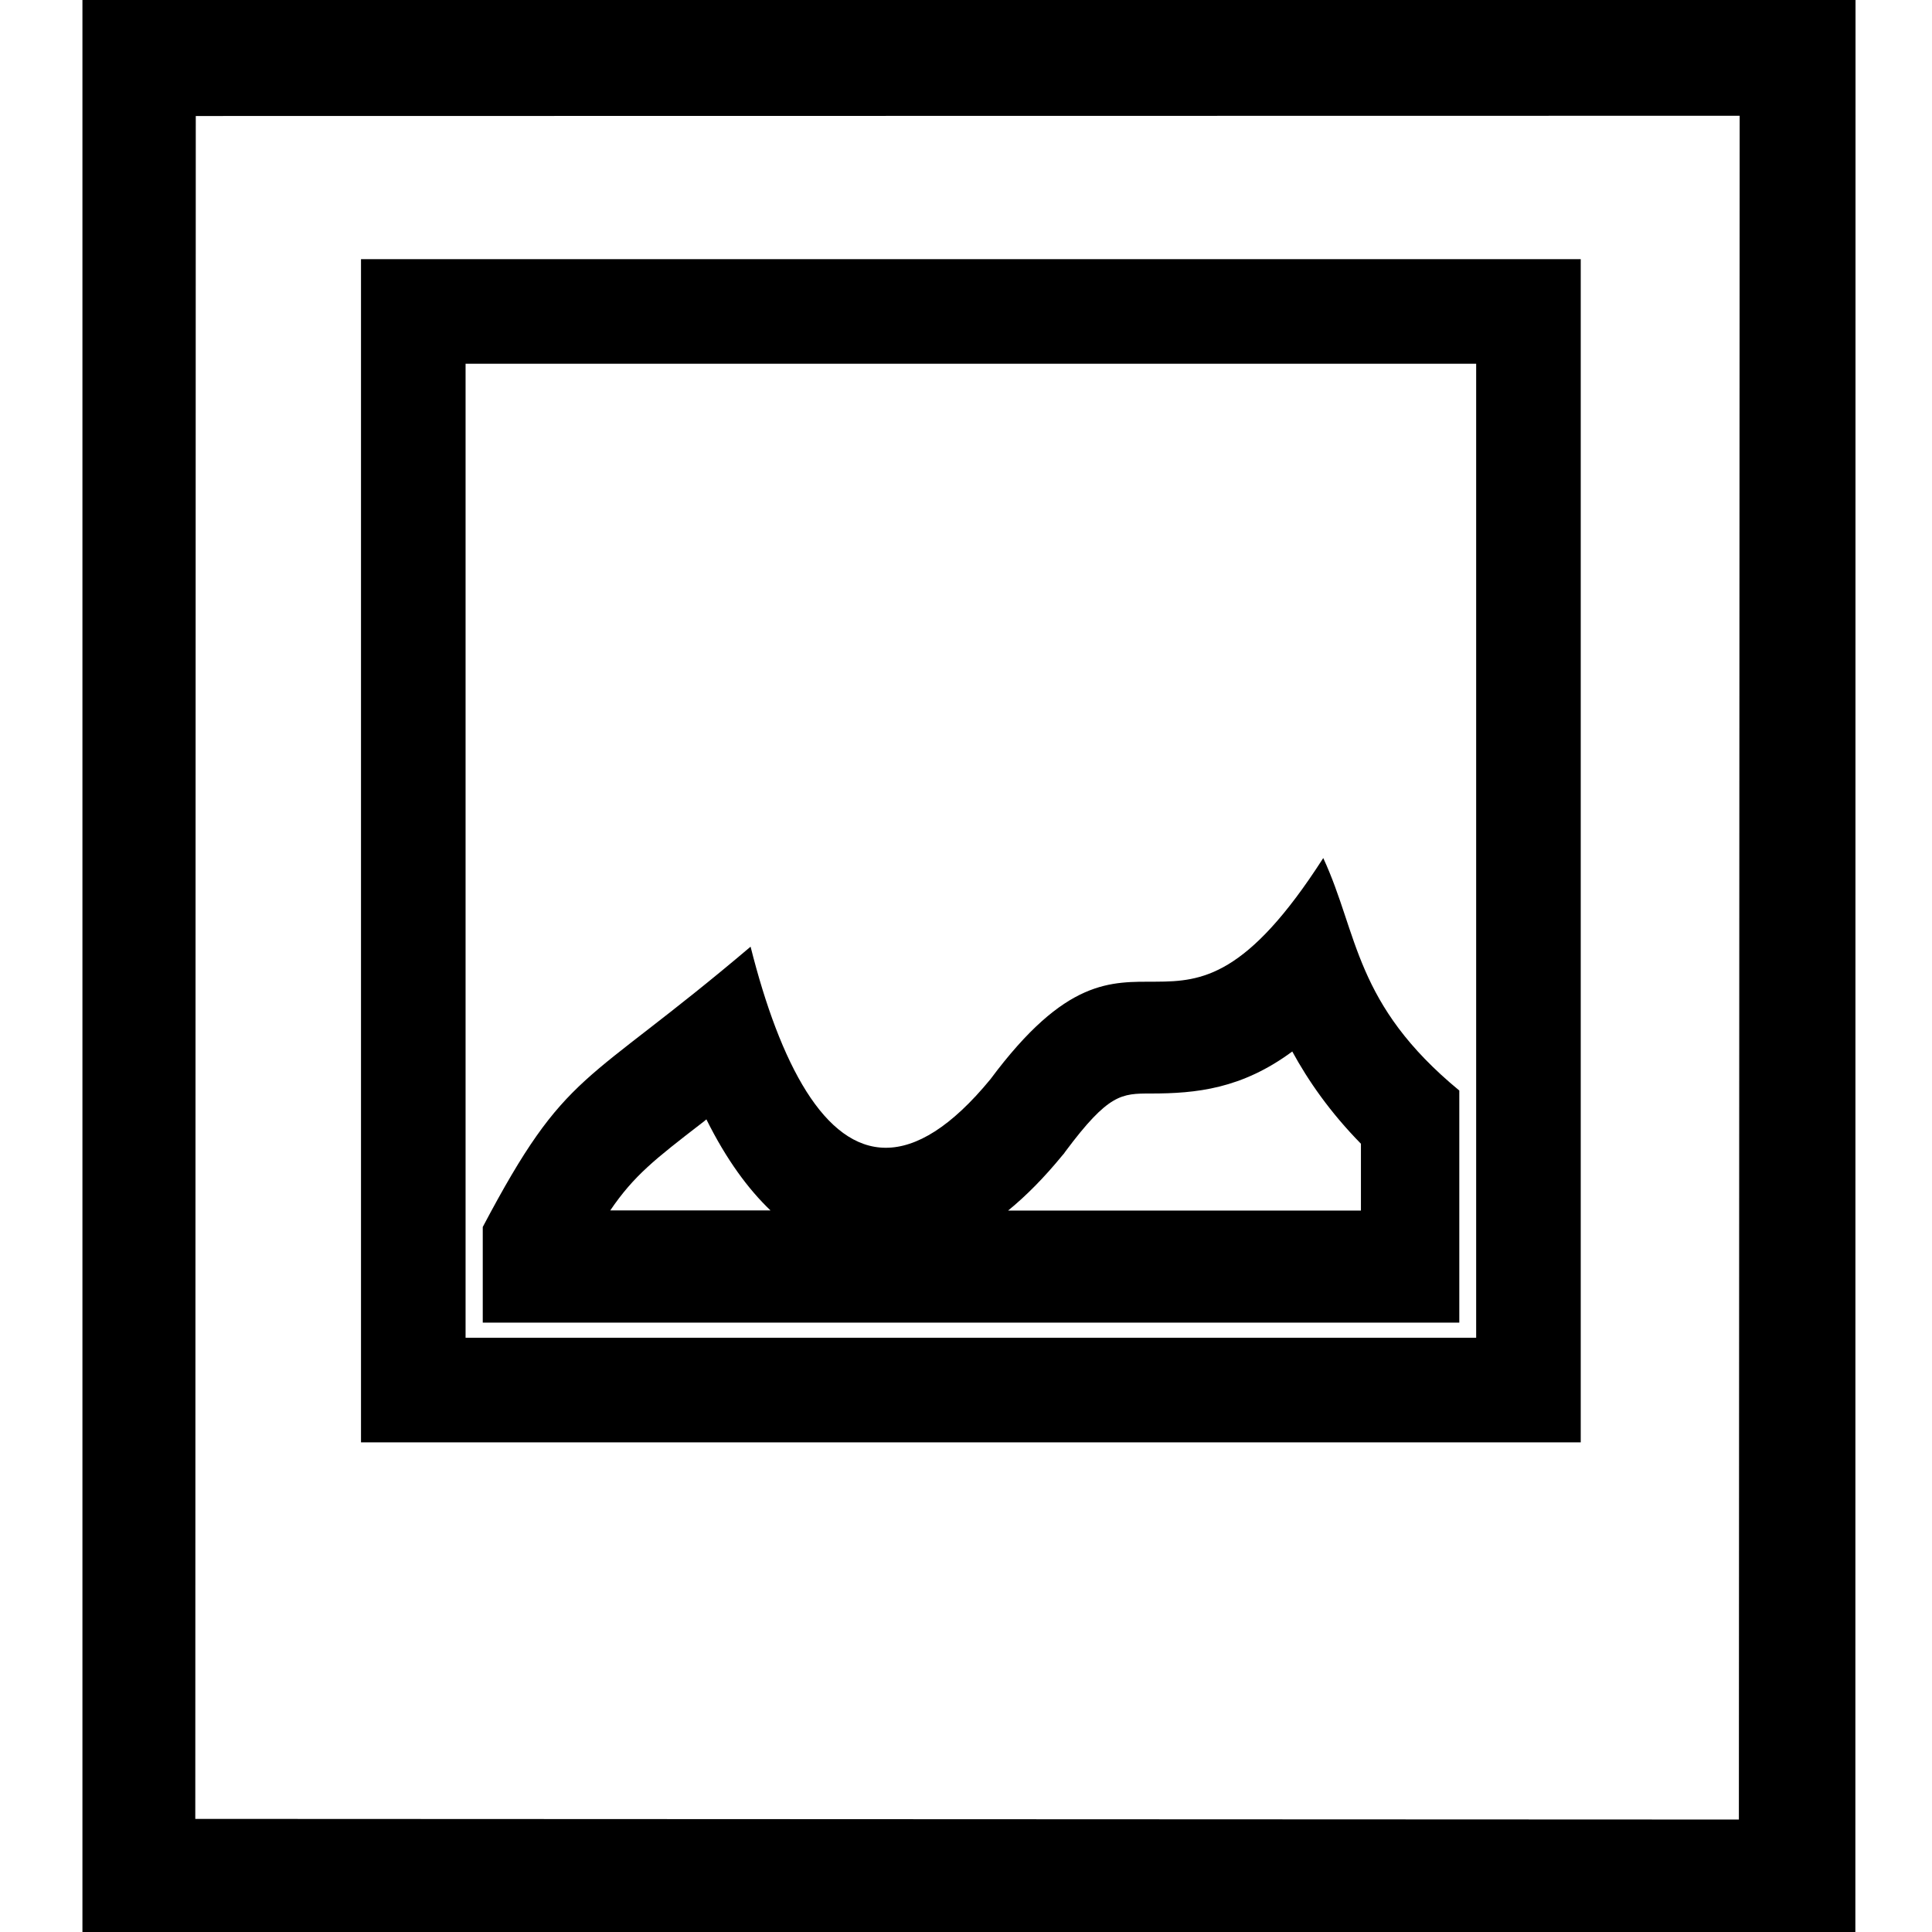
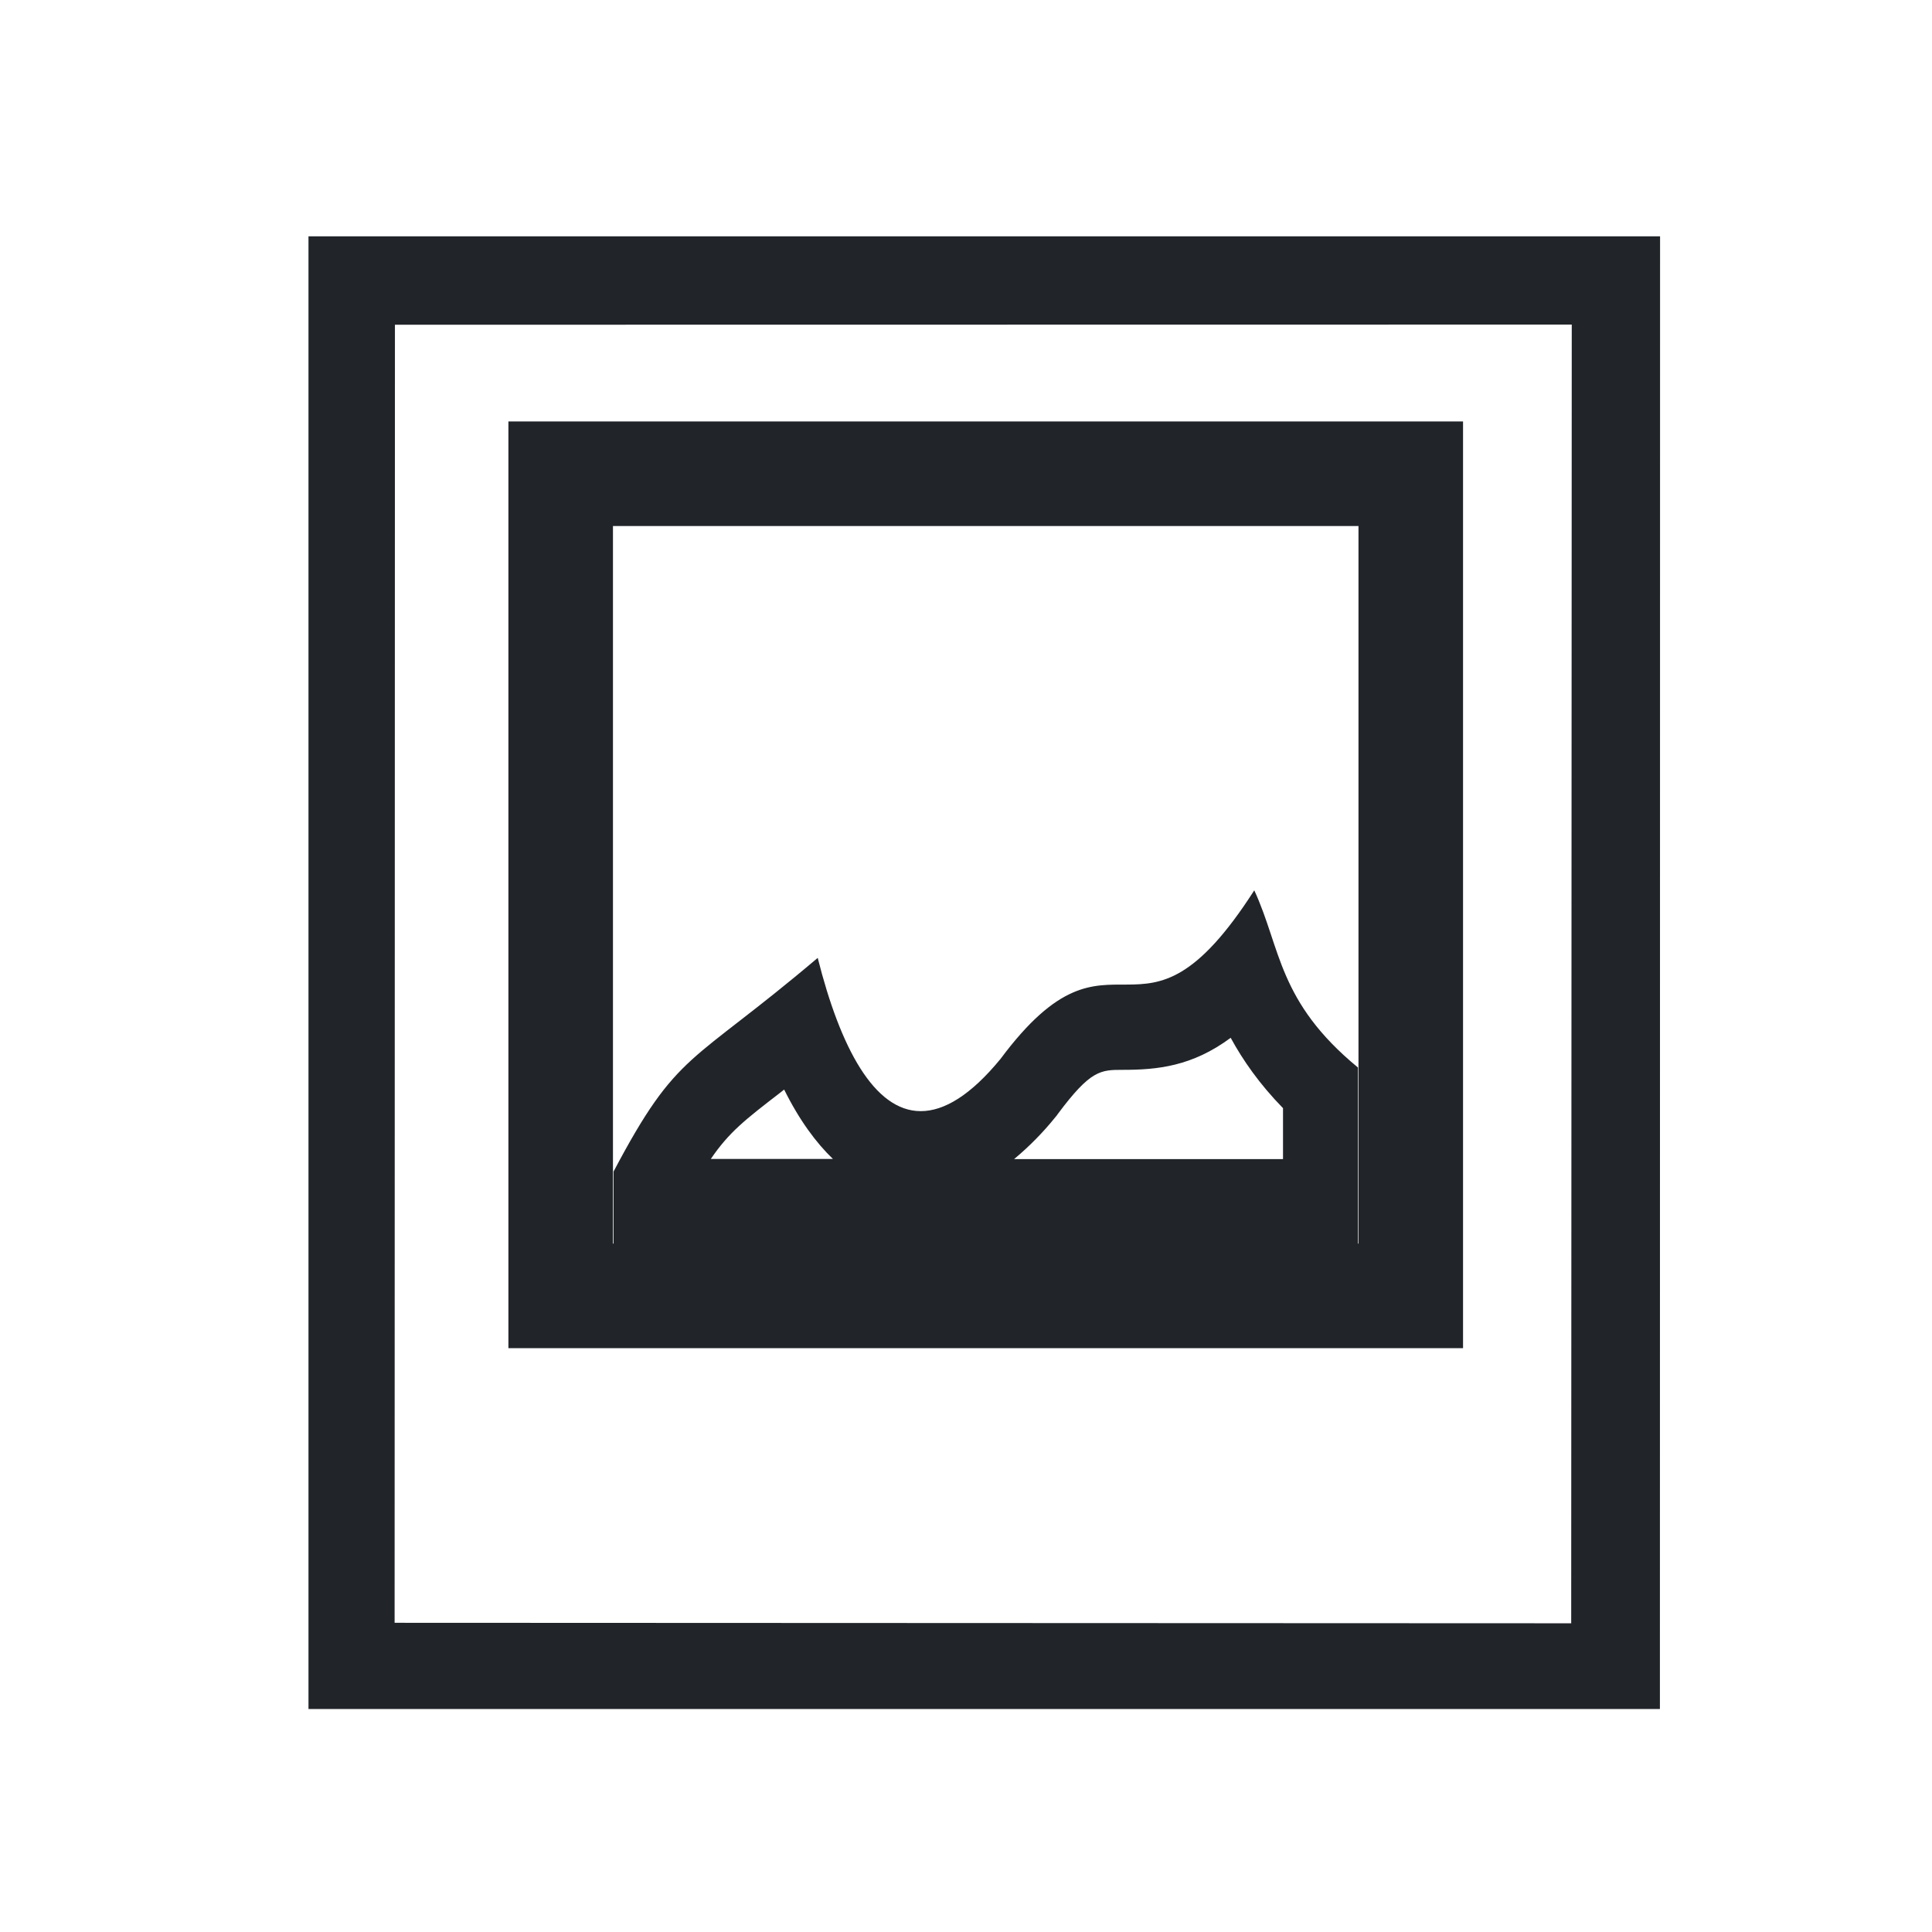
- <svg xmlns="http://www.w3.org/2000/svg" version="1.1" id="Layer_1" x="0px" y="0px" width="24px" height="24px" viewBox="0 0 24 24" style="enable-background:new 0 0 24 24;" xml:space="preserve">
-   <defs id="defs938" />
-   <style type="text/css" id="style898">
- 
- 	.st5{stroke:#1F1F1F;stroke-miterlimit:20;}
- 	.st6{fill:#454545;}
- 
- </style>
-   <path class="st6" d="M 21.611,1 21.601,22.603 2.426,22.595 2.432,1.441 21.731,1.438 M 23.05,0 H 1.024 L 1.024,24 H 23.048 Z" id="path5175" style="fill:#000000;fill-opacity:1;stroke-width:1.002;stroke-miterlimit:20;stroke-dasharray:none" />
-   <path id="rect911" style="fill:none;fill-opacity:1;stroke:#000000;stroke-width:1.299;stroke-miterlimit:4;stroke-dasharray:none;stroke-opacity:1" class="st3" d="M 5.134,3.869 H 18.987 V 17.268 H 5.134 Z" />
-   <path class="st5" d="m 16.053,13.062 c 0.198,0.363 0.467,0.752 0.853,1.146 v 0.83 h -4.383 c 0.228,-0.186 0.45,-0.412 0.673,-0.684 l 0.02,-0.023 0.019,-0.027 c 0.536,-0.719 0.698,-0.72 1.06,-0.72 0.563,0 1.129,-0.057 1.758,-0.522 m -7.278,0.843 c 0.249,0.502 0.522,0.869 0.796,1.131 h -1.99 c 0.295,-0.434 0.557,-0.637 1.132,-1.081 0.02,-0.014 0.041,-0.032 0.062,-0.05 m 7.663,-3.246 c -1.895,2.954 -2.259,0.226 -4.134,2.747 -0.487,0.593 -0.92,0.852 -1.3,0.852 -0.758,0 -1.311,-1.031 -1.68,-2.498 -2.087,1.77 -2.279,1.498 -3.327,3.482 v 1.188 h 12.131 v -2.883 c -1.306,-1.076 -1.252,-1.942 -1.69,-2.888 z" id="path931" style="stroke:#1f1f1f;stroke-width:0.959;stroke-linecap:butt;stroke-miterlimit:20;stroke-dasharray:0, 10.544;stroke-dashoffset:9.585;stroke-opacity:1;paint-order:markers fill stroke" />
+ <svg xmlns="http://www.w3.org/2000/svg" width="24" height="24" viewBox="0 0 24 24" fill="none" preserveAspectRatio="xMinYMid meet">
+   <path d="M13.949 14.713c-.319-.505-.745-.93-1.328-1.328a7.248 7.248 0 0 0-3.162-1.09 3.215 3.215 0 0 0 2.232-3.081C11.584 7.009 9.911 6 8.397 6S5.183 7.009 5.103 9.214c0 1.435.983 2.683 2.284 3.081a7.25 7.25 0 0 0-3.081 1.09c-1.168.77-1.806 1.858-1.806 3.081v1.009c0 .266.107.504.239.691h11.183l.027-3.453zM7.334 9.214c.027-.558.531-.983 1.09-.983h.026c.548.022.999.439 1.063.983-.054.717-.585 1.036-1.089 1.036-.478 0-1.063-.265-1.09-1.036z" fill="none" />
+   <path d="M19.525 3.698l-.007 16.467-14.616-.006.004-16.125 14.711-.002m1.005-1.096H3.832V21.23H20.62l.002-18.294z" fill="#212529" />
+   <path d="M6.965 5.885h10.56v10.213H6.965V5.885z" fill="none" stroke="#212529" stroke-width="1.299" />
+   <path d="M15.288 12.892c.151.277.356.573.65.874v.633h-3.341a3.68 3.68 0 0 0 .513-.521l.015-.018.015-.021c.408-.548.532-.549.808-.549.429 0 .861-.043 1.34-.398m-5.547.643c.19.383.398.662.606.862H8.83c.225-.331.424-.486.863-.824a.721.721 0 0 0 .048-.038m5.84-2.475c-1.444 2.252-1.722.172-3.152 2.094-.371.452-.701.649-.991.649-.578 0-.999-.786-1.28-1.904-1.591 1.349-1.737 1.142-2.536 2.654v.906h9.247v-2.198c-.996-.82-.955-1.48-1.288-2.201z" fill="#212529" stroke="#212529" stroke-dasharray="0 10.544" stroke-dashoffset="9.585" stroke-miterlimit="20" stroke-width=".959" />
</svg>
